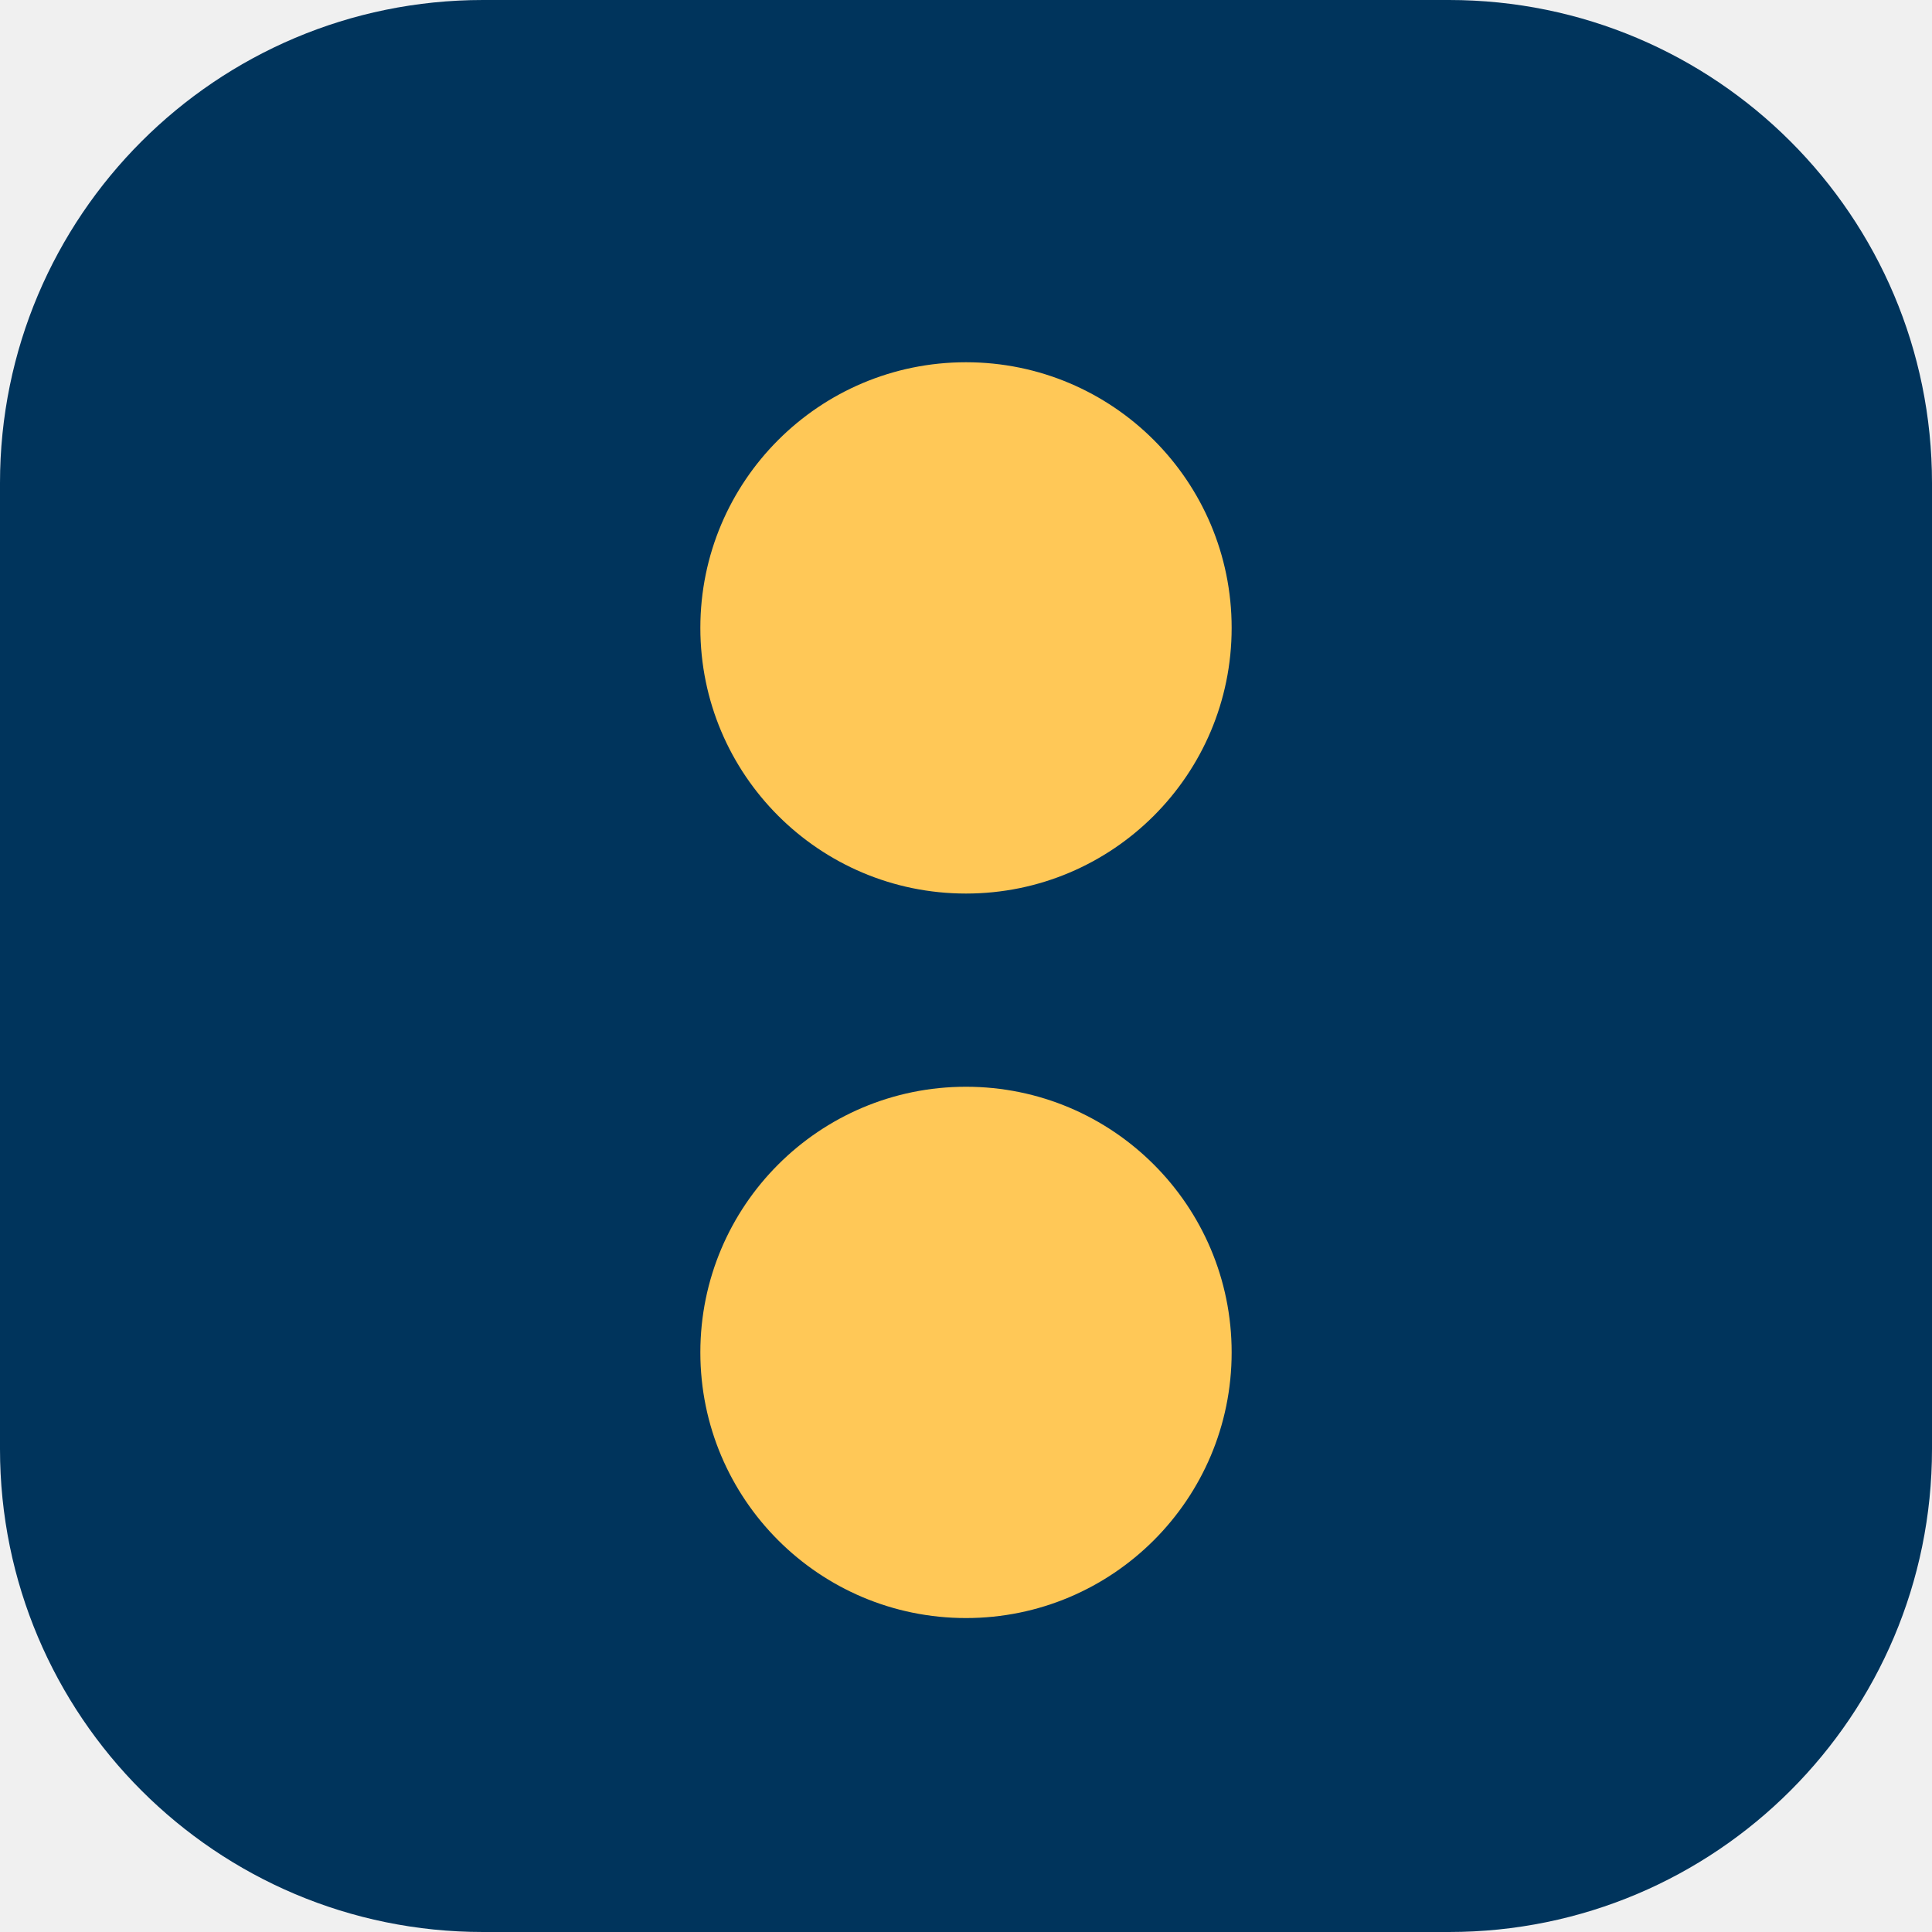
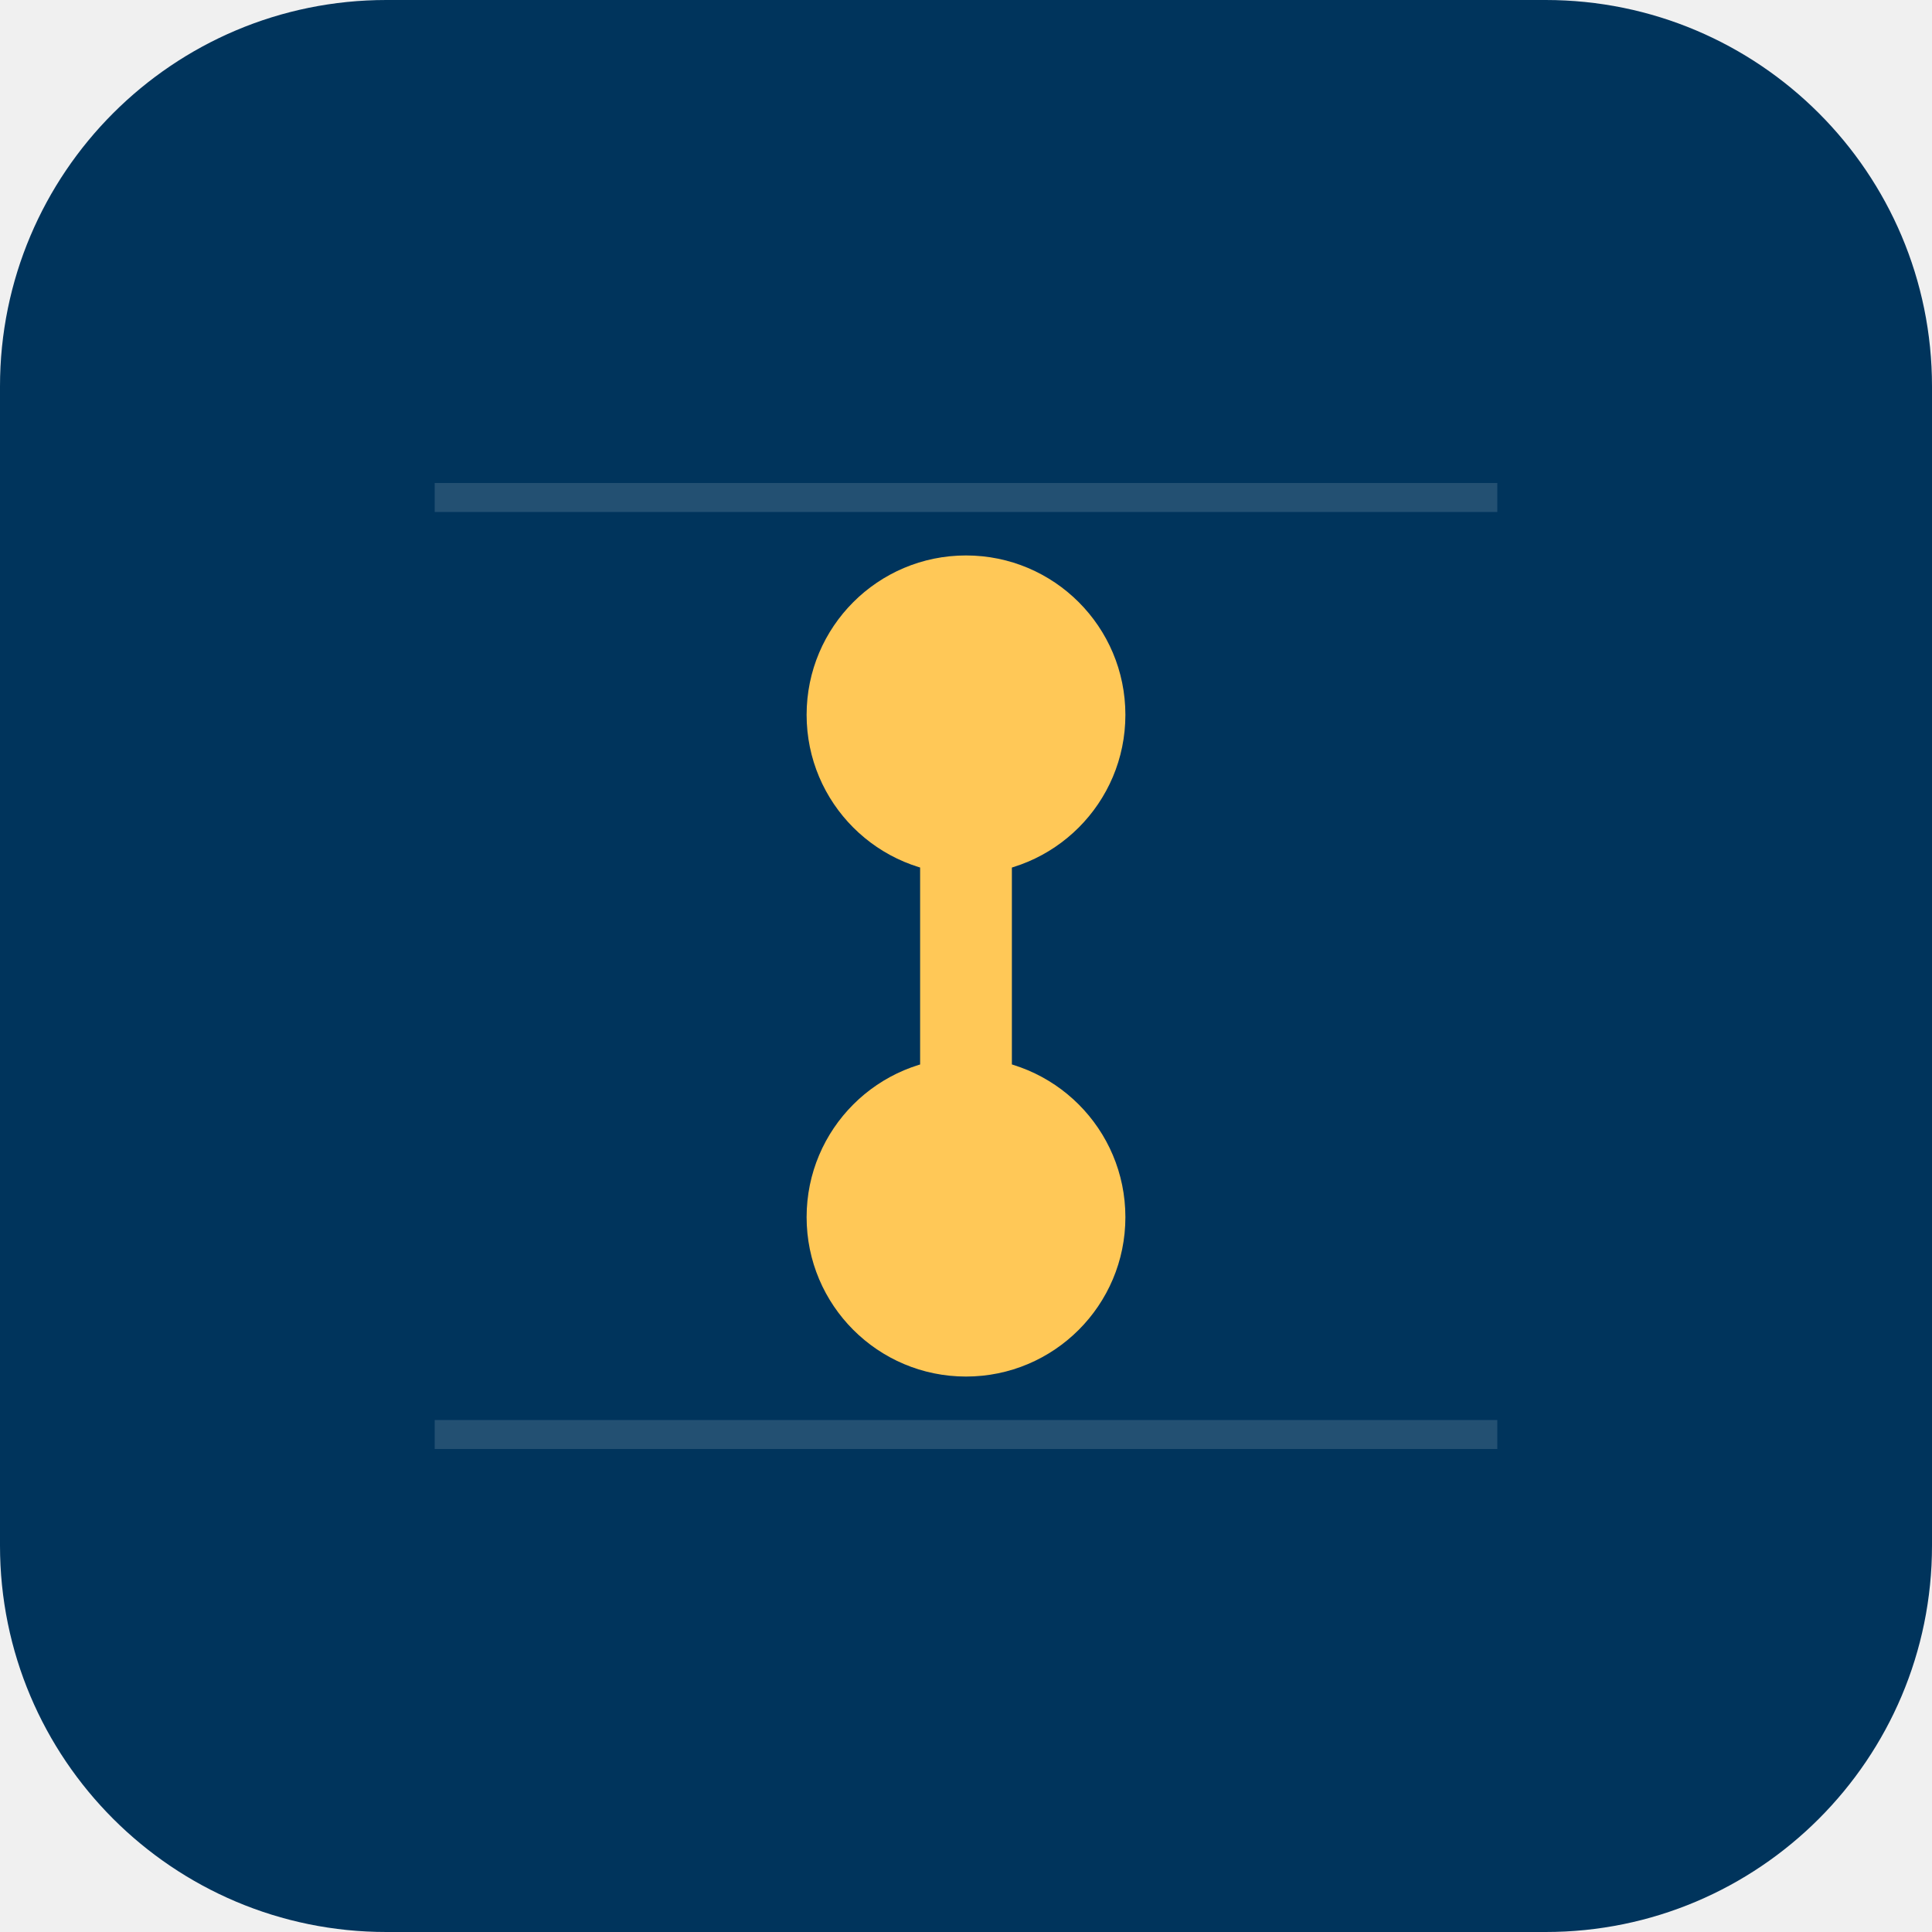
<svg xmlns="http://www.w3.org/2000/svg" viewBox="0 0 40 40" width="40" height="40" role="img" aria-label="Curricu:lr Icon">
-   <rect width="40" height="40" rx="10" fill="#00345C" />
-   <circle cx="20" cy="13" r="5.5" fill="#FFC857" />
-   <circle cx="20" cy="28" r="5.5" fill="#FFC857" />
+   <rect width="40" height="40" rx="8" ry="8" fill="#00345C" />
+   <line x1="9" y1="10.30" x2="31" y2="10.30" stroke="#FFFFFF" stroke-opacity="0.14" stroke-width="0.6" />
+   <line x1="9" y1="29.70" x2="31" y2="29.70" stroke="#FFFFFF" stroke-opacity="0.14" stroke-width="0.6" />
+   <rect x="19.05" y="17.10" width="1.90" height="5.80" fill="#FFC857" />
+   <circle cx="20" cy="14.80" r="3.3" fill="#FFC857" />
+   <circle cx="20" cy="25.20" r="3.3" fill="#FFC857" />
</svg>
